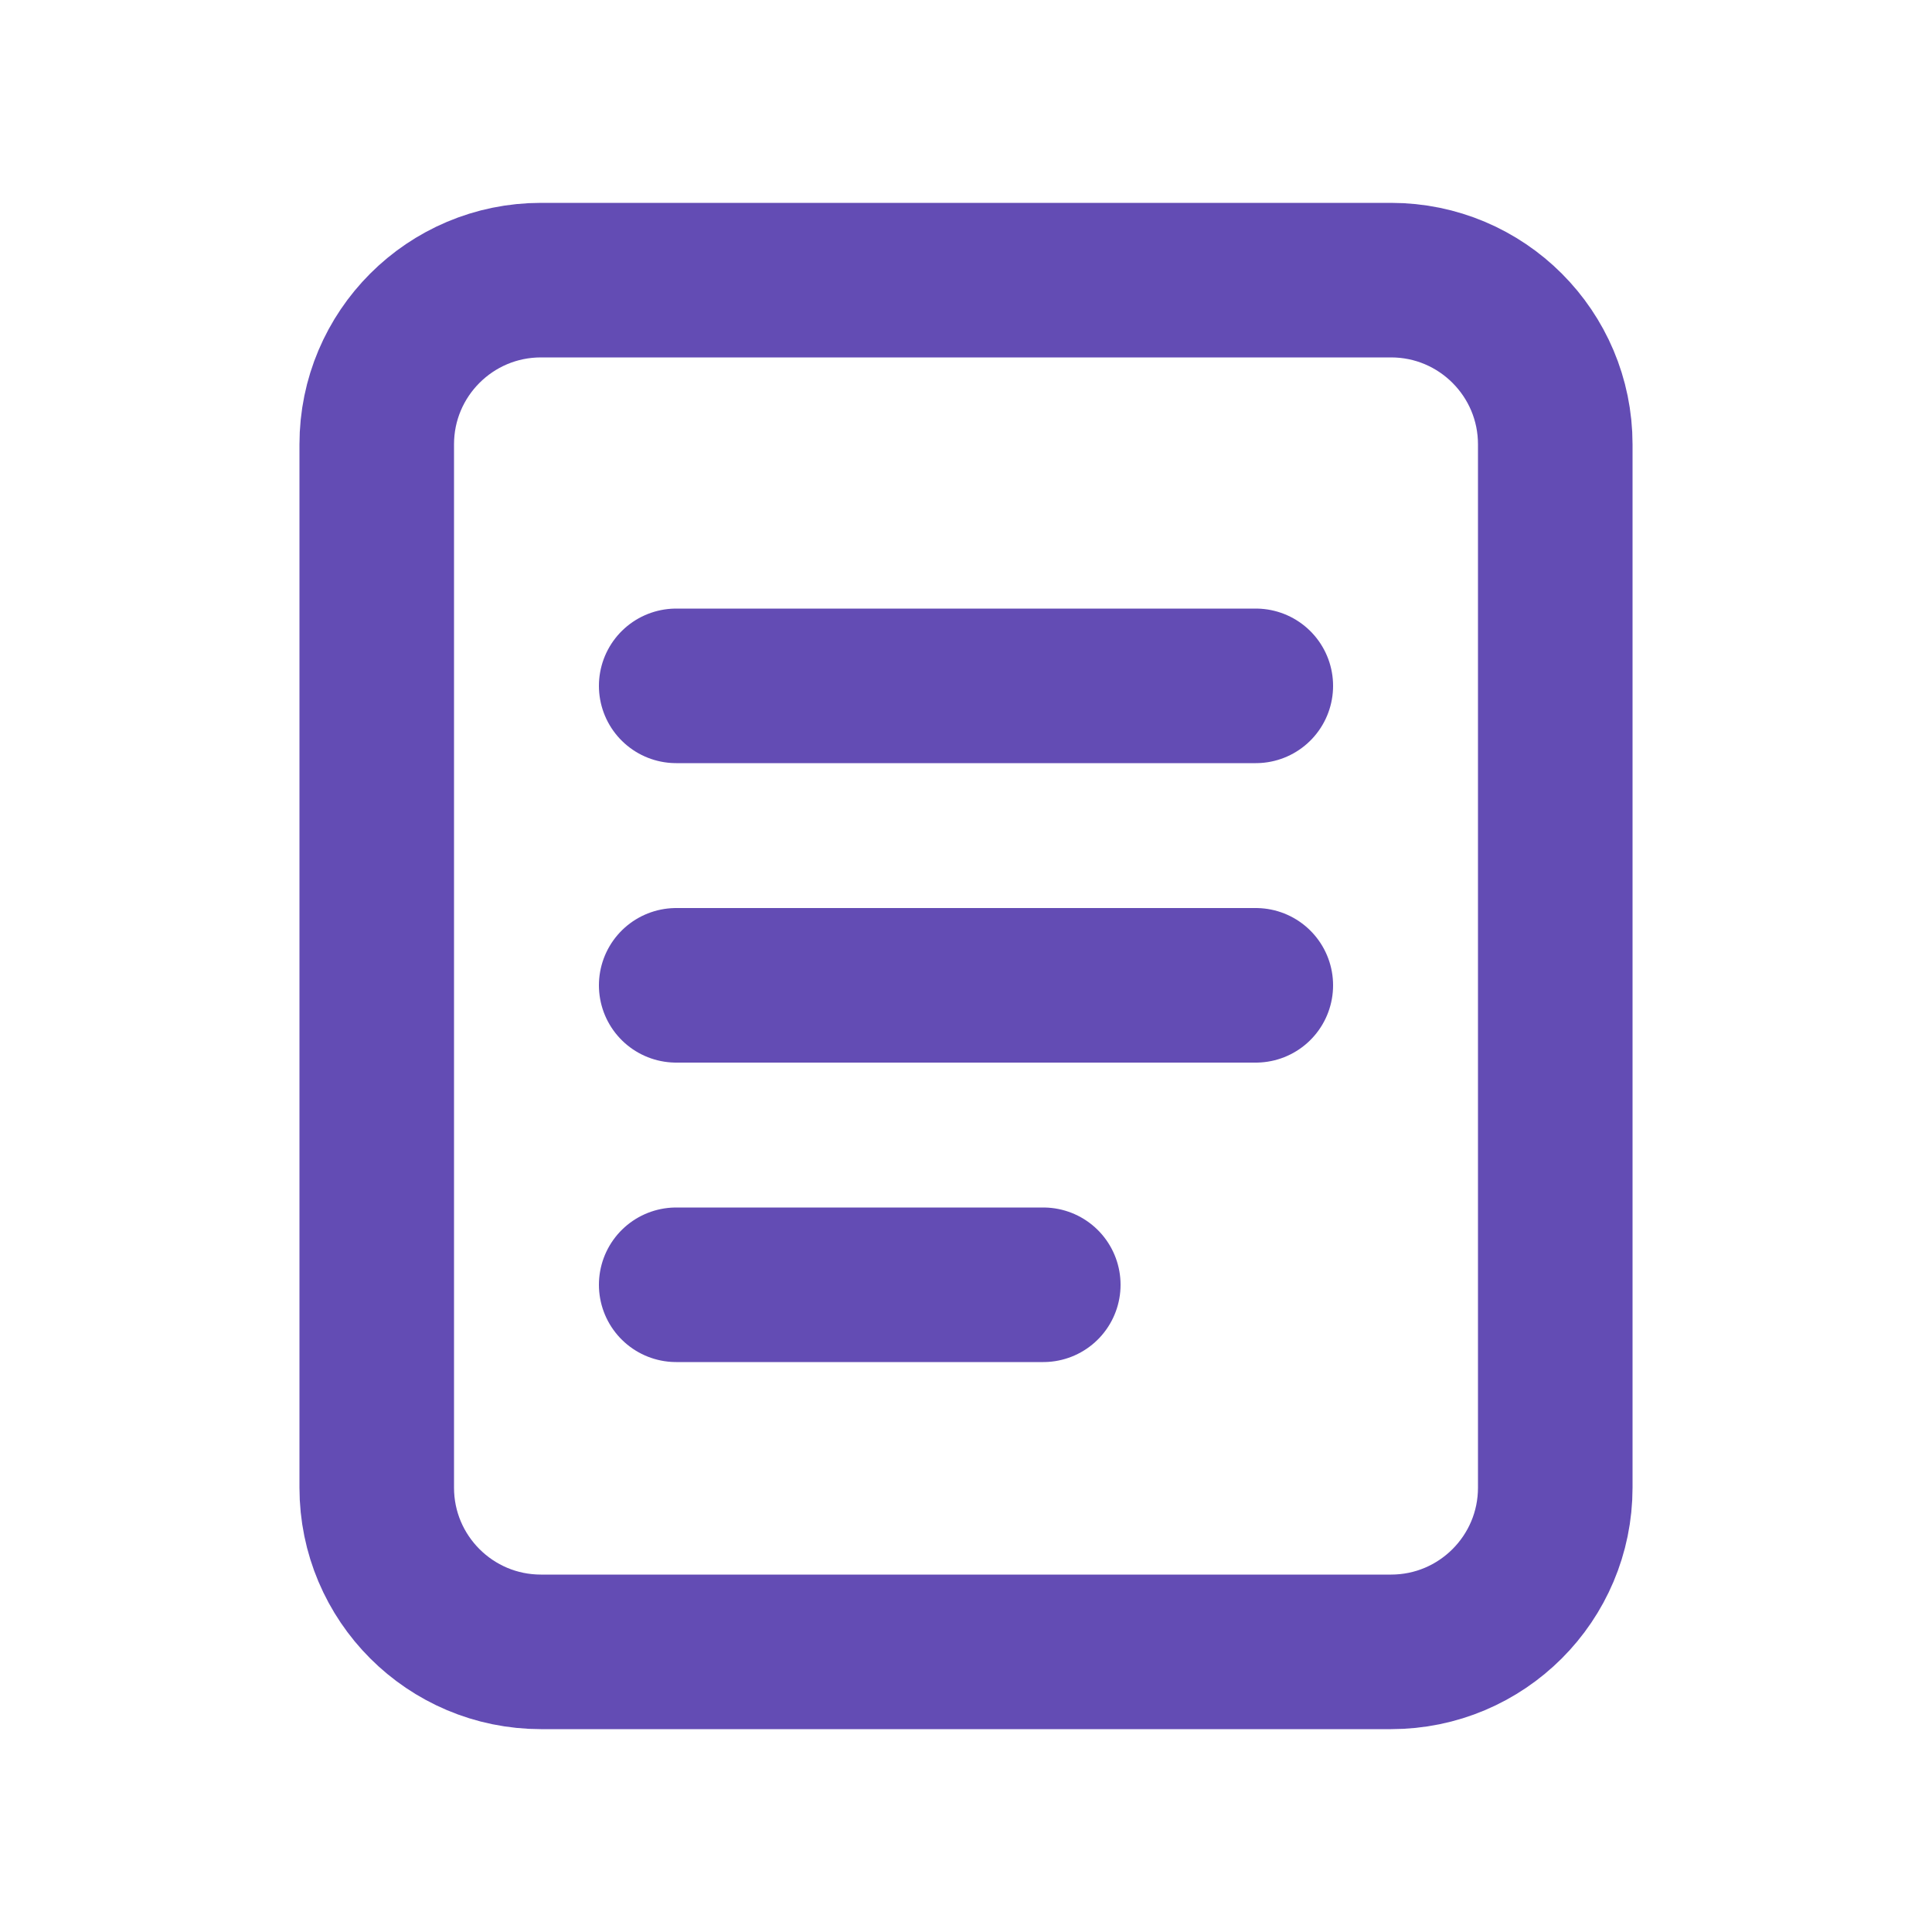
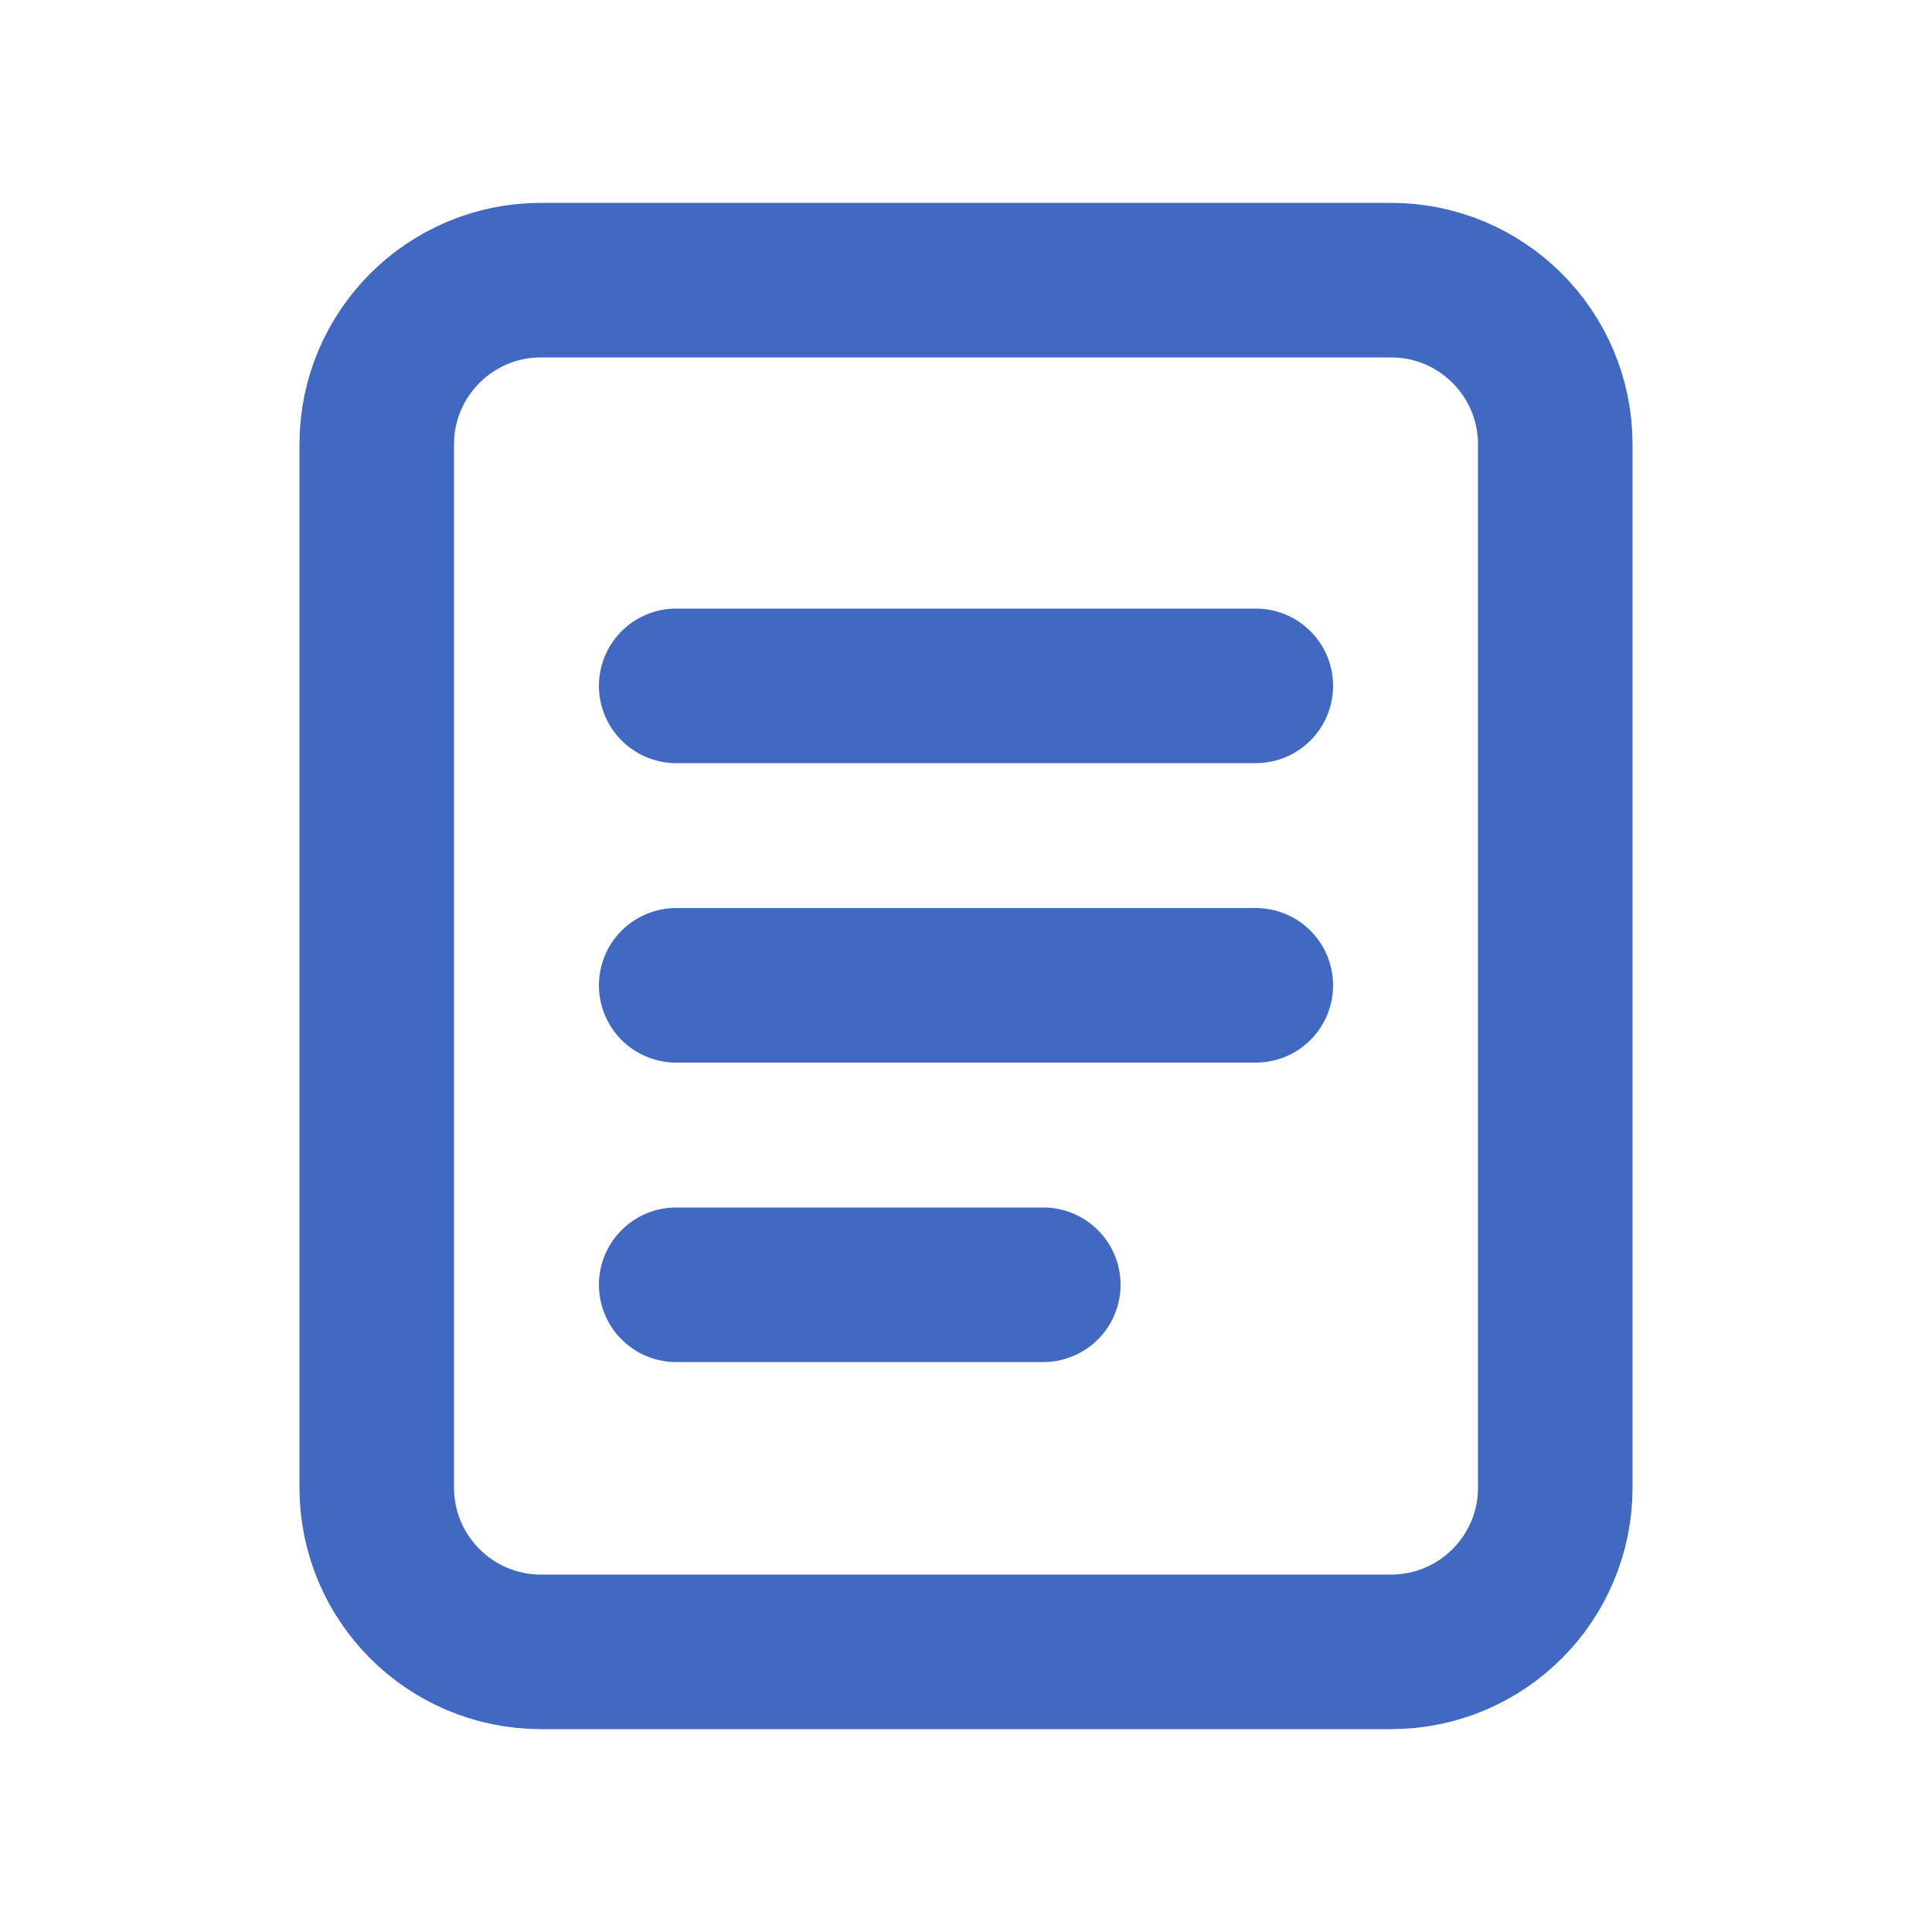
- <svg xmlns="http://www.w3.org/2000/svg" width="20" height="20" viewBox="0 0 20 20" fill="none" stroke="#634CB4" stroke-width="1.6" stroke-linecap="round" stroke-linejoin="round">
+ <svg xmlns="http://www.w3.org/2000/svg" width="20" height="20" viewBox="0 0 20 20" fill="none" stroke="#4169C1" stroke-width="1.6" stroke-linecap="round" stroke-linejoin="round">
  <rect x="3.9" y="2.9" width="12.2" height="14.2" rx="1.7" />
  <path d="M7 7.1h6M7 10.2h6M7 13.3h3.8" />
</svg>
